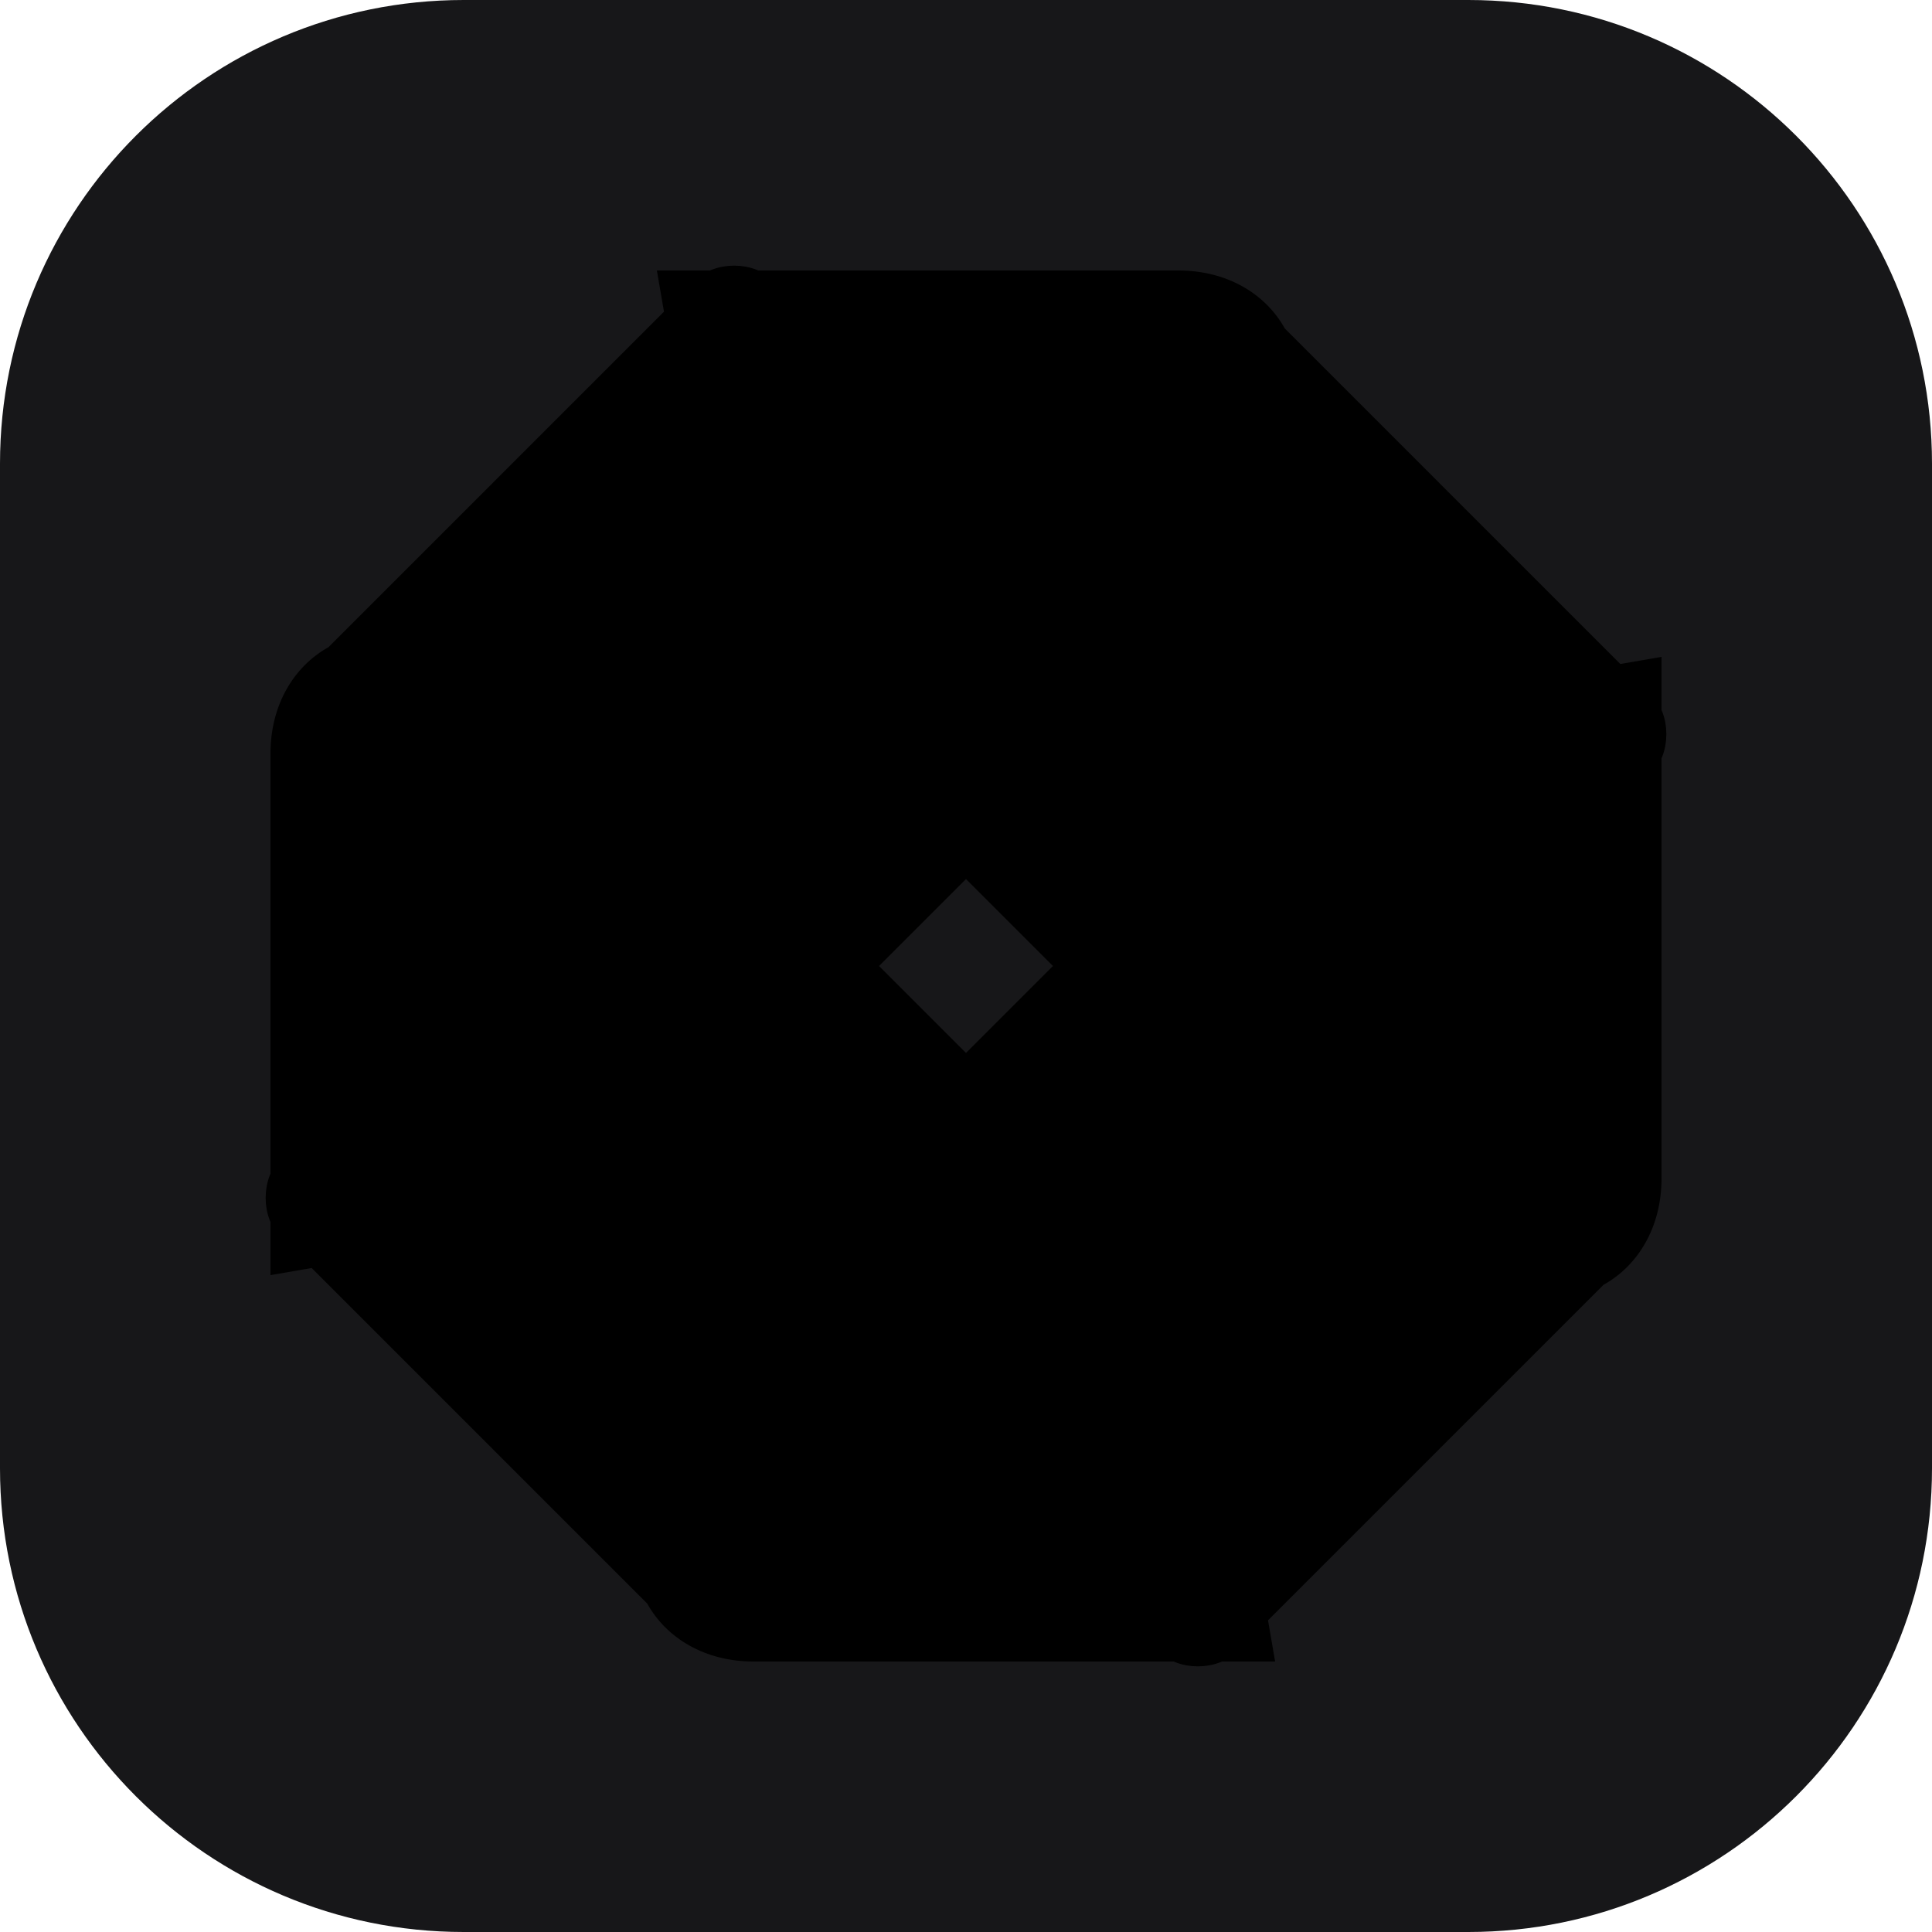
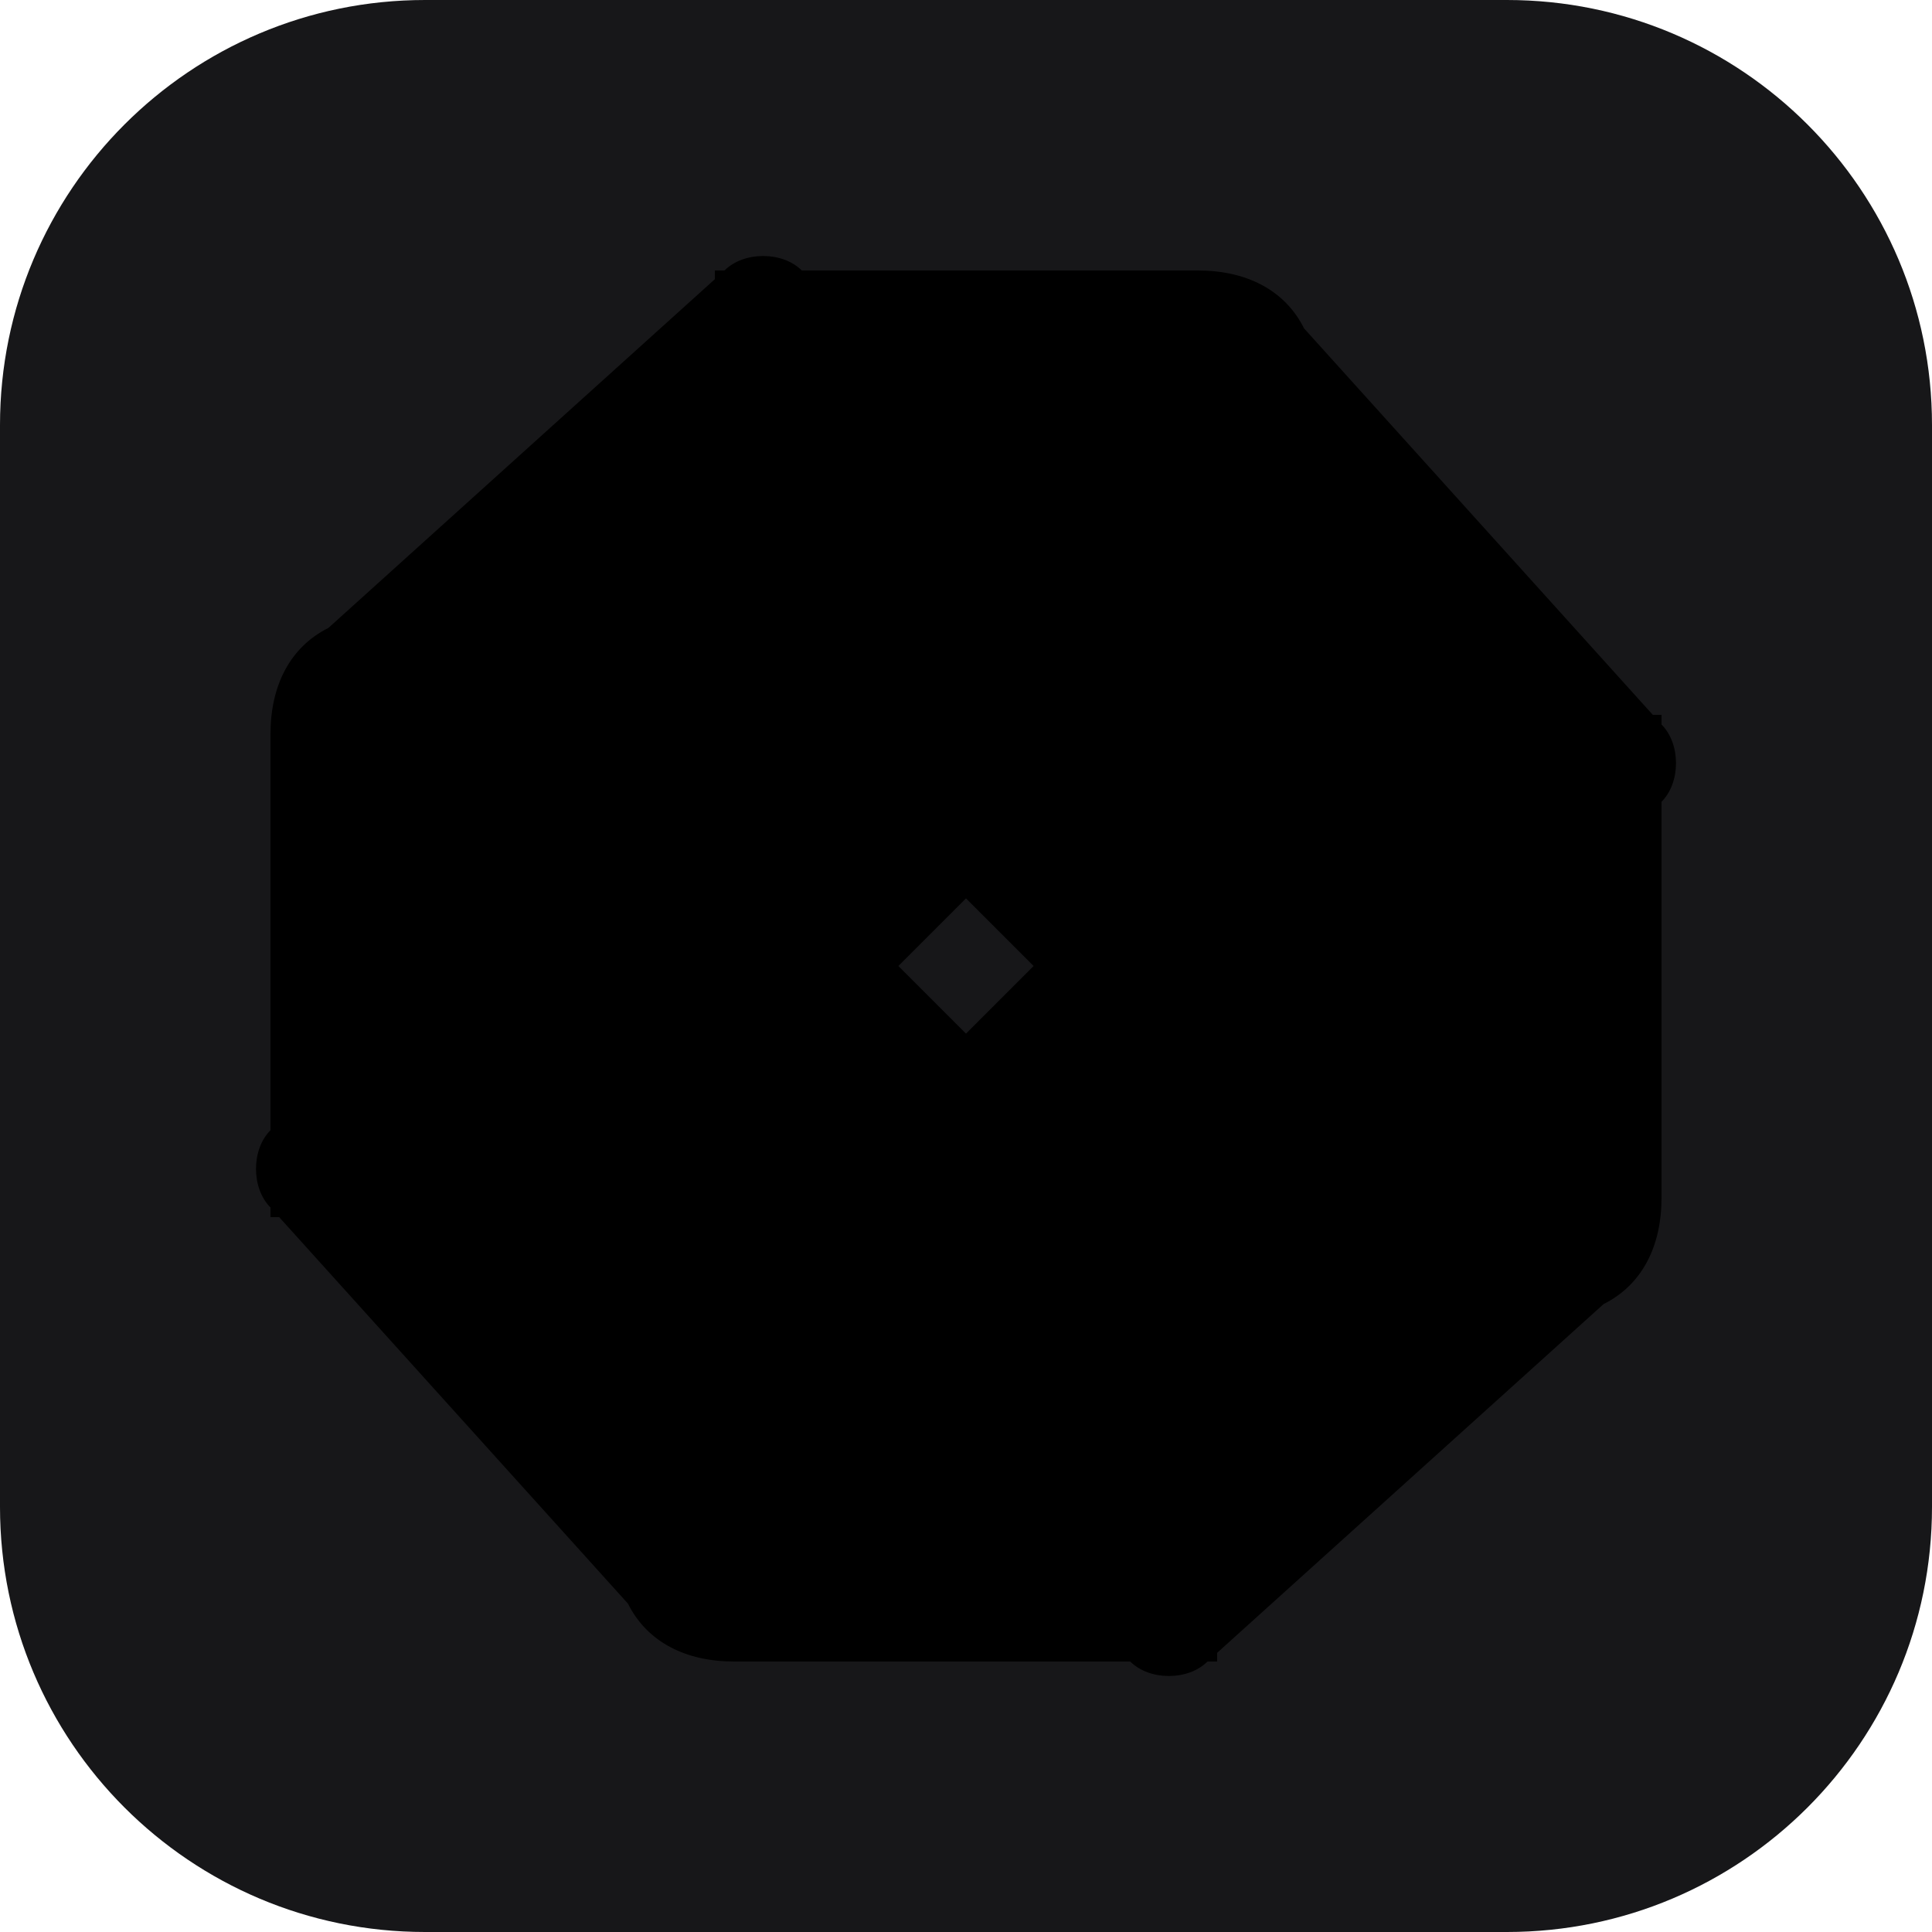
<svg xmlns="http://www.w3.org/2000/svg" viewBox="0 0 100 100" fill="none">
-   <rect width="100" height="100" rx="24" fill="#171719" />
+   <rect width="100" height="100" rx="22" fill="#171719" />
  <defs>
-     <linearGradient id="meridianMintGrad" x1="0%" y1="0%" x2="100%" y2="100%">
+     <linearGradient id="meridianBrandGrad" x1="0%" y1="0%" x2="100%" y2="100%">
      <stop offset="0%" stopColor="#34D399" />
-       <stop offset="50%" stopColor="#27F293" />
-       <stop offset="100%" stopColor="#10B981" />
+       <stop offset="100%" stopColor="#27F293" />
    </linearGradient>
    <g id="blade">
-       <path d="M 34 14 L 61 14 C 63.5 14 65.5 15.2 66.5 17 L 85.5 36 C 86.5 37 86.5 39 85.5 40 L 67 58.5 C 66 59.5 64 59.5 63 58.5 L 36.5 32 C 35.5 31 35.5 29.5 36.5 28.5 L 34 14 Z" fill="url(#meridianMintGrad)" />
+       <path d="M 37,14 L 62,14 C 64.5,14 66.5,15 67.5,17 L 86,37.5 C 87,38.5 87,40.5 86,41.5 L 67.5,60 C 66.5,61 64.5,61 63.5,60 L 37,33.5 C 35.5,32 35.5,29.5 37,28 L 37,14 Z" fill="url(#meridianBrandGrad)" />
    </g>
  </defs>
-   <g transform="translate(0, 0)">
+   <g>
    <use href="#blade" />
    <use href="#blade" transform="rotate(90 50 50)" />
    <use href="#blade" transform="rotate(180 50 50)" />
    <use href="#blade" transform="rotate(270 50 50)" />
  </g>
</svg>
